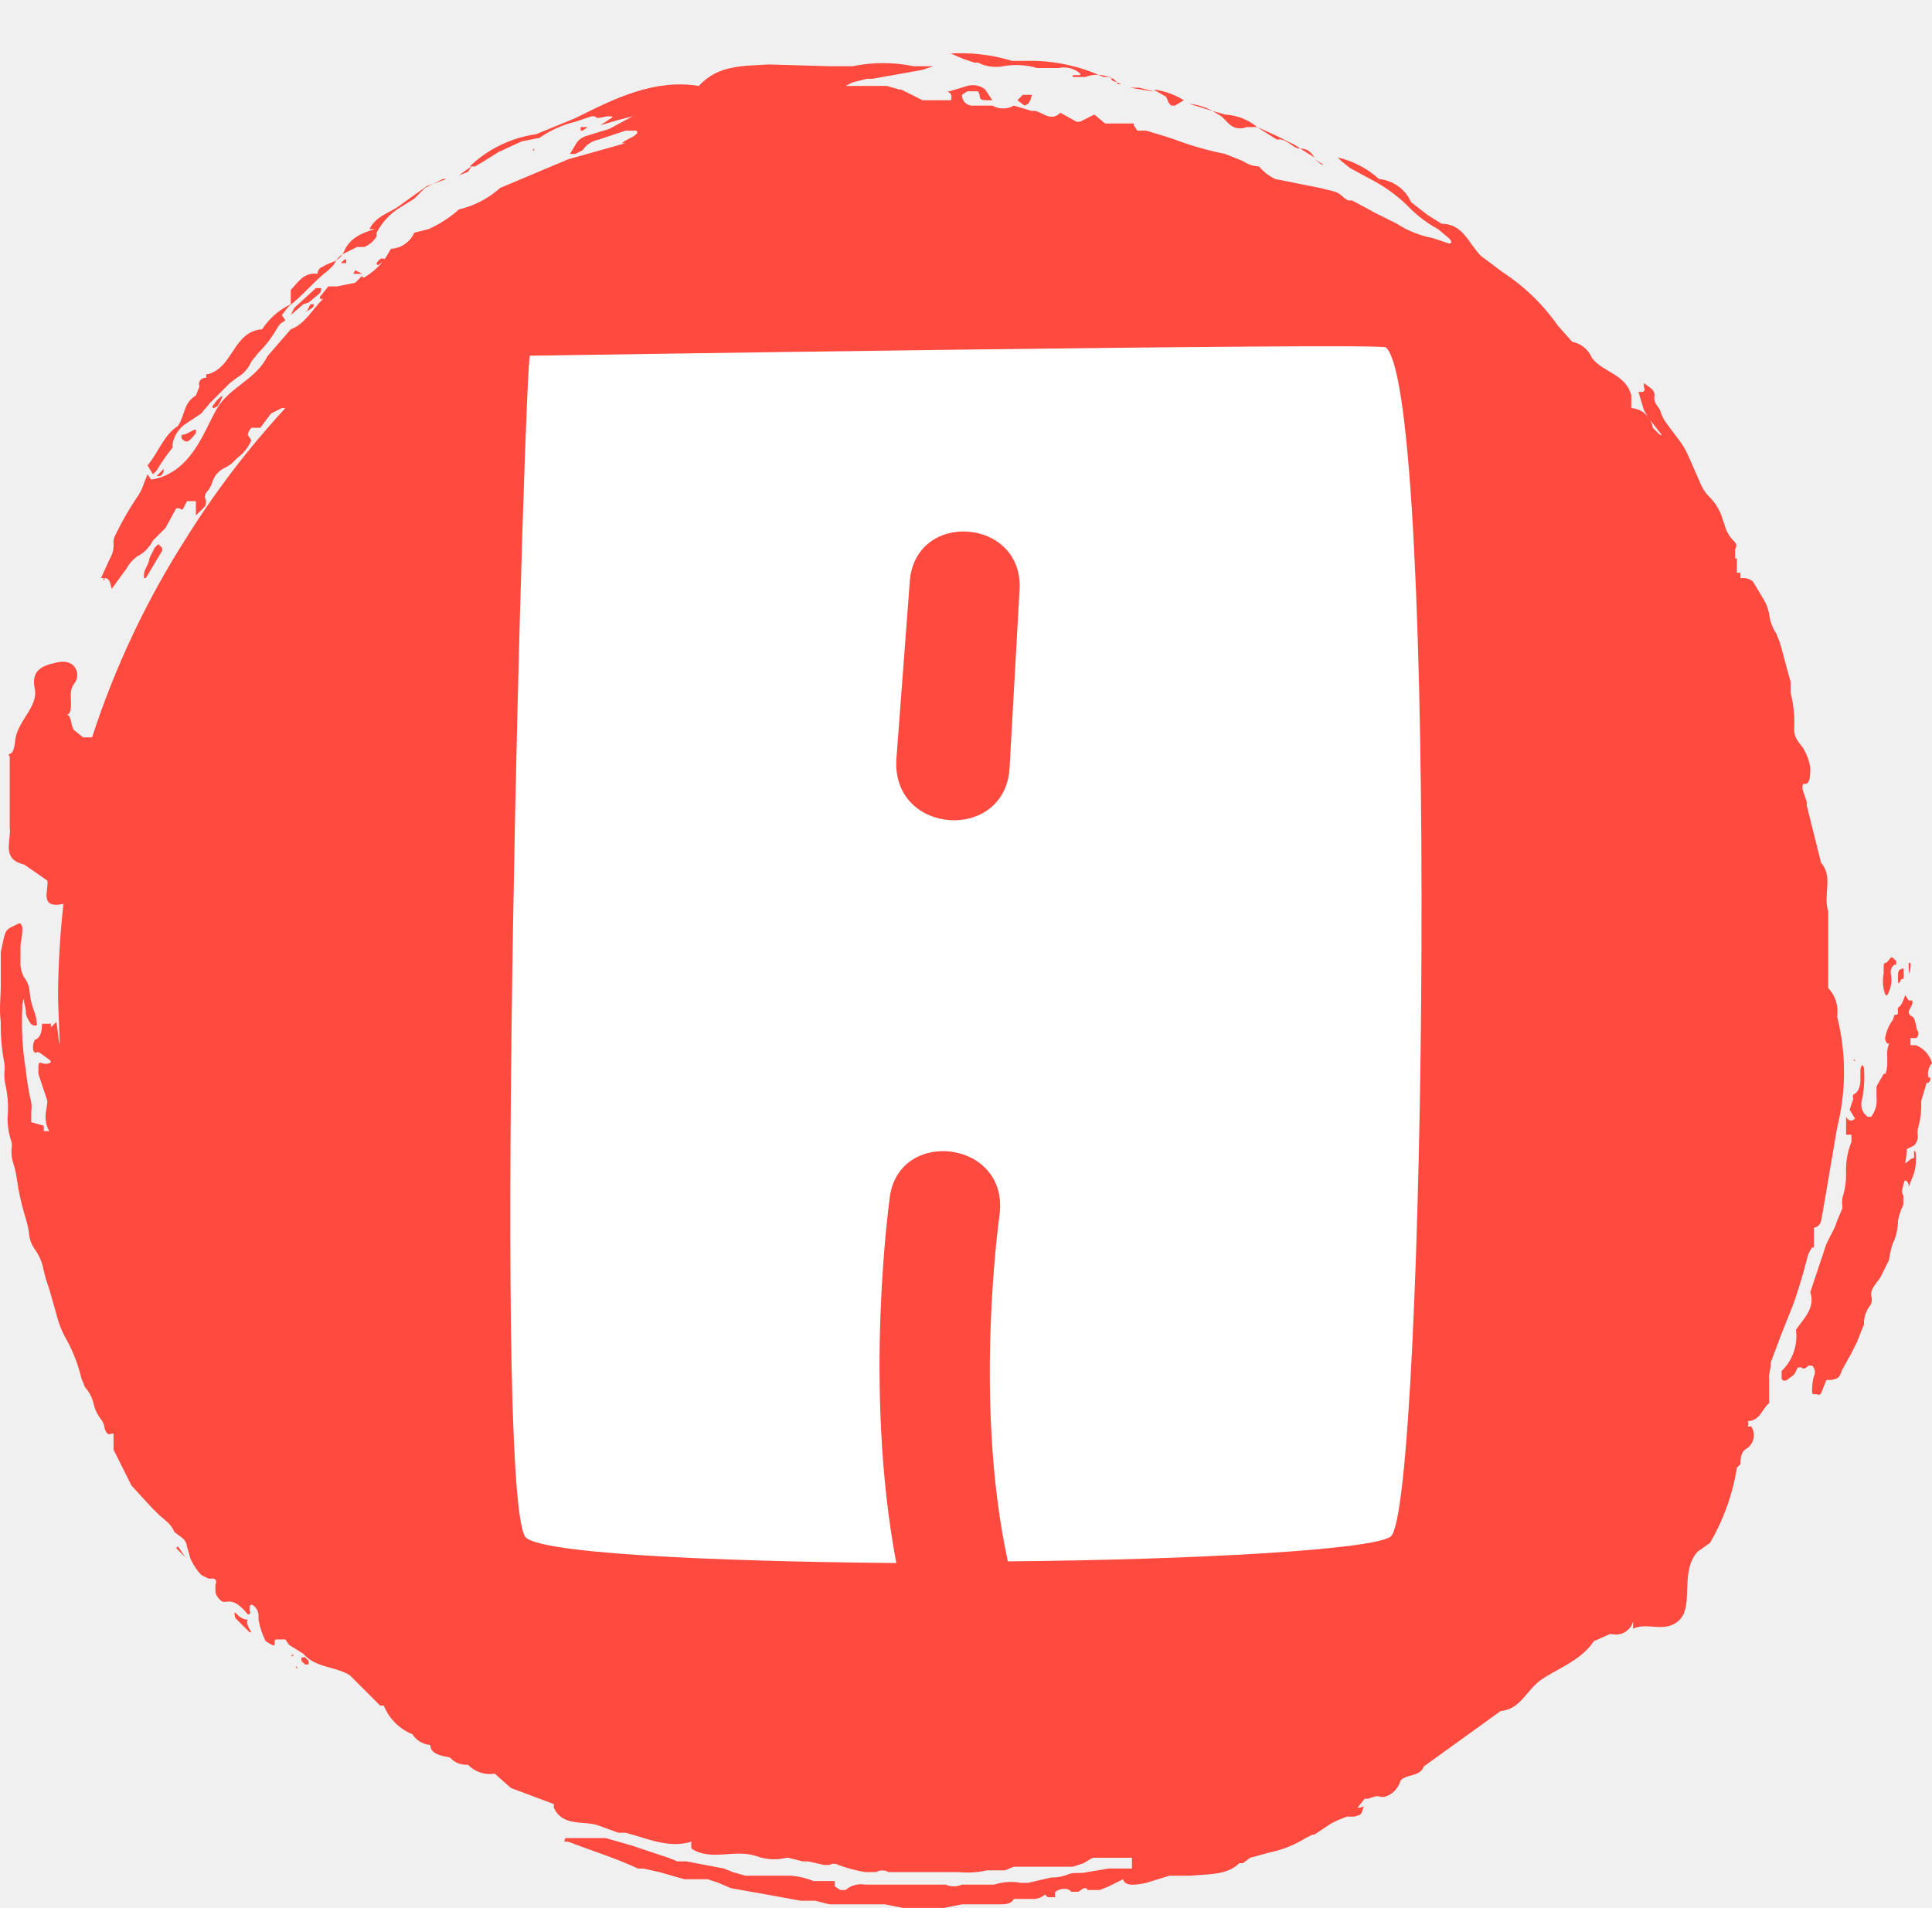
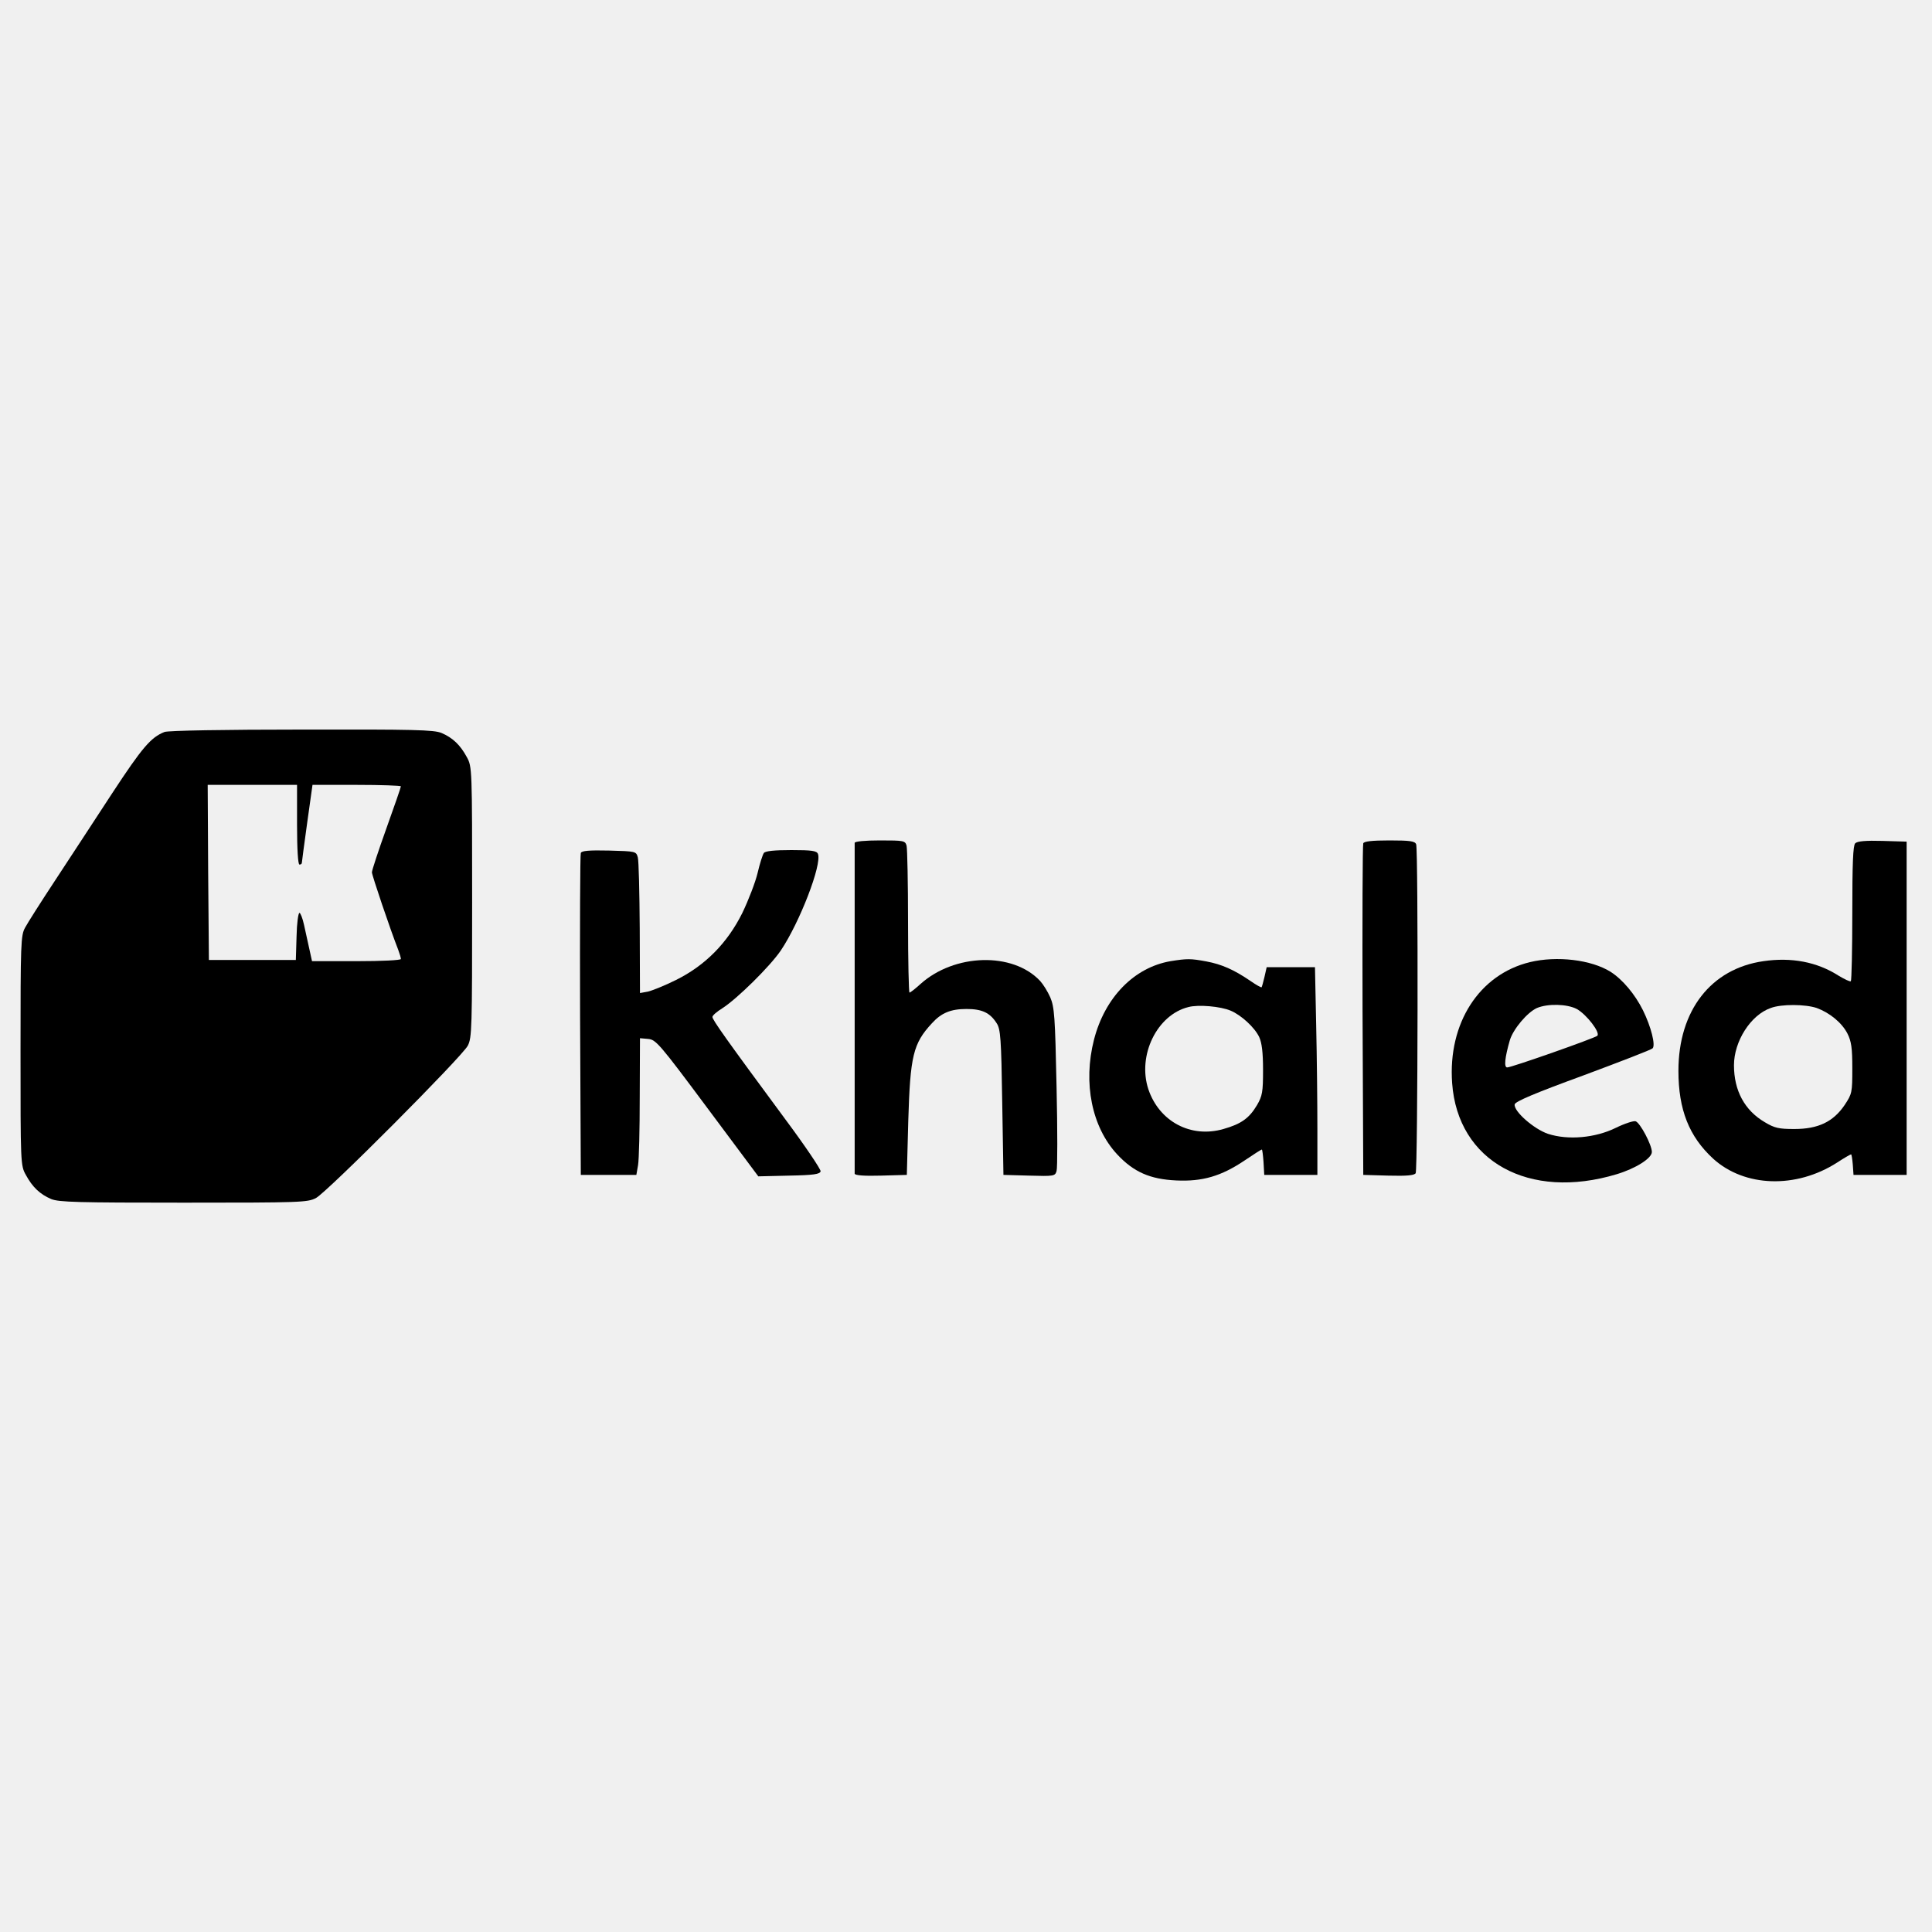
- <svg xmlns="http://www.w3.org/2000/svg" width="308.761" height="304.916" viewBox="0 0 106.008 104.687" class="css-1j8o68f" version="1.1" id="svg23">
-   <defs id="SvgjsDefs2684" />
-   <g id="SvgjsG2685" featurekey="rootContainer" transform="matrix(0.9820593,0,0,0.9820593,-0.05456052,0)" fill="#ff4a3f">
-     <g id="g17">
-       <path d="M19.8 15.3h.5l-.4-.2zm.5.1zm.8-.7c0 .1 0 .1.1.1l.4-.3c-.2-.1-.3-.1-.5.2zm.4-.2zm-4.1 2.3zm-.2.6l.3-.2c.1-.1.1-.2.1-.2h-.2l-.2.4c-.1-.1-.1 0 0 0zm2.2-2.9h-.1l-.2.2h.3zm-2.1 2.4l.6-.5c.1-.1.1-.2.1-.3h-.3l-1.2 1.1-.2.4.7-.6zm-1.1.8z" id="path3" />
-       <path d="M9.7 25v-.2a1.7 1.7 0 0 1 .7-1.1l.9-.6.5-.6.7-.7.4-.4.4-.3a1.9 1.9 0 0 0 .8-.9l.4-.5a5.9 5.9 0 0 0 1-1.3l.2-.3.3-.2-.2-.3.4-.5c.8-.6 1.4-1.4 2.2-2l.3-.3a1.4 1.4 0 0 1 .5-.6l.8-.4h.4a1.4 1.4 0 0 0 .7-.6V13a3.5 3.5 0 0 1 1.3-1.4l.8-.5.2-.2.4-.4 1-.5h.2l-1.1.4-1.4 1c-.6.5-1.4.6-1.8 1.4h.3c-.7.2-1.4.5-1.7 1.2s-.8.6-1.2.9a.4.4 0 0 0-.3.4c-.8-.1-1.1.5-1.5.9v.8a3.9 3.9 0 0 0-1.6 1.4c-1.6.1-1.6 2.1-3 2.5h-.1a.2.2 0 0 0 0 .2c-.3 0-.5.2-.4.5l-.2.5c-.7.4-.6 1.1-1 1.7-.8.5-1.1 1.5-1.7 2.2l.3.5.2-.2a11.6 11.6 0 0 1 .9-1.3zM53.9 3.3l.6.2h.2a2.2 2.2 0 0 0 1.4.2 4.1 4.1 0 0 1 1.9.1h1.2a1.4 1.4 0 0 1 1.2.3.1.1 0 0 1 0 .1H60a.1.1 0 0 0 0 .1h.7a1.8 1.8 0 0 1 1.3 0c.2 0 .1.1.2.2l.5.2h-.2c-.2-.4-.5-.4-.8-.4a9.7 9.7 0 0 0-4.3-.9h-.8A9.8 9.8 0 0 0 53 3h.2zm7.3 3.1zM50.3 4.7zm10.9 1.7h.2-.2zM19 14.7zm32.1-10zm17.6 2.2a.9.9 0 0 0 1 .2h.6a3.1 3.1 0 0 0-1.8-.7l-.7-.2.5.3zm-3.4-1.3c0 .1.1.2.2.3h.2l.5-.3a4.2 4.2 0 0 0-1.7-.6l.7.4zm7.4 2.7l.8.5c-.2-.3-.4-.5-.8-.5z" id="path5" />
-       <path d="M99 76.1l.6-1.6.6-1.5c.2-.5.6-1.8.8-2.6a1.7 1.7 0 0 1 .3-.7h.1v-1.1c.5-.1.4-.6.5-.9l.8-4.7a12.7 12.7 0 0 0 0-6.2 1.9 1.9 0 0 0-.5-1.6v-4.3c-.3-.9.3-1.9-.4-2.7L101 45a.4.4 0 0 0 0-.2l-.2-.6a.5.5 0 0 1 0-.4h.1c.3 0 .3-.5.3-.9a3 3 0 0 0-.4-1.1l-.3-.4a1.1 1.1 0 0 1-.2-.7 6.7 6.7 0 0 0-.2-2v-.6c-.2-.7-.4-1.5-.6-2.2l-.2-.5a2.5 2.5 0 0 1-.4-1.1 2.5 2.5 0 0 0-.3-.8l-.6-1a.8.8 0 0 0-.6-.2h-.1V32h-.2v-.8H97V31a.4.4 0 0 0 0-.1v-.2c.1-.2.1-.3-.1-.5a1.8 1.8 0 0 1-.4-.6l-.2-.6a2.9 2.9 0 0 0-.7-1.2 2.2 2.2 0 0 1-.5-.7l-.7-1.6a4.3 4.3 0 0 0-.6-1l-.6-.8a2.4 2.4 0 0 1-.4-.8l-.2-.3a.6.6 0 0 1-.1-.5.5.5 0 0 0-.2-.4l-.4-.3v.2c.1.2 0 .3-.1.3h-.2l.3 1 .3.5.7.9h-.1l-.2-.2-.2-.2a1.3 1.3 0 0 0-1.2-1.1v-.7c-.3-1.2-1.6-1.3-2.2-2.1a1.5 1.5 0 0 0-1.1-.9l-.8-.9a11.3 11.3 0 0 0-3.1-3l-.8-.6-.4-.3c-.7-.7-1-1.8-2.2-1.8l-.8-.5-.9-.7a2.2 2.2 0 0 0-1.8-1.3 5.1 5.1 0 0 0-2.3-1.2l.2.2.5.4 1.3.7a8.5 8.5 0 0 1 2.1 1.6 6.8 6.8 0 0 0 1.5 1.1l.6.5c.1.1.2.2.1.3H81l-.9-.3a5.6 5.6 0 0 1-2-.8l-1.2-.6-1.3-.7h-.2c-.3-.1-.4-.4-.8-.5l-.8-.2-2.5-.5a2.6 2.6 0 0 1-.9-.7 1.7 1.7 0 0 1-.9-.3l-1-.4a18.1 18.1 0 0 1-2.8-.8l-.6-.2-1-.3h-.5l-.2-.3v-.1h-1.6l-.6-.5-.4.2-.4.2h-.2l-.9-.5c-.6.6-1.1-.2-1.6-.1l-1-.3a1.2 1.2 0 0 1-1.2 0h-1.2a.6.6 0 0 1-.5-.6l.3-.2h.6a.7.7 0 0 1 .1.3c0 .2.2.2.5.2h.2l-.4-.6a1.1 1.1 0 0 0-1-.2l-1 .3H53c.3.2.2.3.2.5h-1.6l-.4-.2-.8-.4h-.1l-.7-.2h-2.3l.4-.2.8-.2h.3l1.7-.3 1.1-.2.6-.2h-1.1a8.4 8.4 0 0 0-3.4 0h-1.3L43 3.6c-1.4.1-2.8 0-3.9 1.2-2.5-.4-4.7.7-6.9 1.8l-2.2.9a6.7 6.7 0 0 0-3.7 1.8h.3l.5-.3.8-.5 1.3-.6 1-.2a6 6 0 0 1 2-.9l.9-.3h.2c.1.2.5 0 .7 0h.2c.1 0 .1.1 0 .1l-.6.4 1-.3.8-.2-1.3.7-1.3.4a1 1 0 0 0-.6.5l-.3.5h.3l.4-.2a1.4 1.4 0 0 1 .9-.6l1.5-.5h.5a.1.1 0 0 1 .1.2c-.2.2-.6.3-.8.5h.2l-3.2.9-3.8 1.6a5.2 5.2 0 0 1-2.3 1.2 6.6 6.6 0 0 1-1.7 1.1l-.8.2a1.5 1.5 0 0 1-1.3.9l-.3.5a3.7 3.7 0 0 1-1.2 1.1h-.1v-.1l-.2.2-.2.2-1 .2h-.5l-.4.5c-.1.1-.1.2 0 .2h.1c-.6.6-1 1.4-1.8 1.7L15 19.9c-.6 1.2-1.8 1.6-2.6 2.6s-1.4 3.9-3.9 4.3l-.2-.3-.2.5a2.7 2.7 0 0 1-.4.8 16.9 16.9 0 0 0-1.2 2.1.8.8 0 0 0-.1.5 1.4 1.4 0 0 1-.2.8l-.5 1.1h.2c.3 0 .3.3.4.6l.8-1.1a2.2 2.2 0 0 1 .6-.7 2 2 0 0 0 .9-.9l.3-.3.4-.4.6-1.1h.2c.1.1.1.1.2 0l.2-.4h.5v.8l.5-.5a.5.5 0 0 0 0-.5.4.4 0 0 1 .1-.3 1.5 1.5 0 0 0 .3-.5 1.3 1.3 0 0 1 .8-.9l.3-.2.3-.3a2.4 2.4 0 0 0 .8-1l-.2-.3c0-.1.1-.3.2-.4h.5l.6-.8.6-.3h.2a48.8 48.8 0 0 0-5.5 7.2h-.1.1a48.4 48.4 0 0 0-5.3 11.2h-.5l-.5-.4c-.2-.2-.1-.7-.4-.9h.1c.3-.5-.1-1.2.3-1.7s.1-1.4-.9-1.2-1.5.5-1.3 1.5-1 1.8-1.1 2.9-.5.5-.3.9v3.9c.1.8-.5 1.8.8 2.1l1.3.9c.1.5-.5 1.6.9 1.3a49.2 49.2 0 0 0-.3 5c0 1.1.1 2.2.1 3.3v-.4c-.1-.4-.1-.8-.2-1.3l-.3.3v-.2h-.5c0 .5-.1.8-.4.9a.9.9 0 0 0-.1.5c0 .1.1.3.2.2s.4.2.7.4-.2.3-.4.2-.2.1-.2.3v.3l.5 1.5c0 .3-.1.6-.1.9a1.7 1.7 0 0 0 .2.8h-.3v-.3l-.7-.2v-.6a1.5 1.5 0 0 0 0-.5 14.6 14.6 0 0 1-.3-1.8 16.6 16.6 0 0 1-.2-3.5.9.9 0 0 1 .1-.5v.2a2.9 2.9 0 0 1 .1.5.8.8 0 0 0 .1.4c.1.2.2.4.4.4s.1-.1.1-.2a2.1 2.1 0 0 0-.1-.5 4.2 4.2 0 0 1-.3-1.3 1.5 1.5 0 0 0-.3-.7 1.6 1.6 0 0 1-.2-.9v-.8c0-.3.1-.6.1-.9a.5.5 0 0 0-.1-.4h-.1c-.8.4-.7.2-1 1.6V55c0 .7-.1 1.4 0 2.1a10.8 10.8 0 0 0 .2 2.3 1.8 1.8 0 0 1 0 .5 3.1 3.1 0 0 0 .1.9 5.9 5.9 0 0 1 .1 1.3 3.9 3.9 0 0 0 .2 1.7 1.2 1.2 0 0 1 0 .4 2.1 2.1 0 0 0 .1.8 4.9 4.9 0 0 1 .2.9 14 14 0 0 0 .5 2.2 5 5 0 0 1 .2 1 1.7 1.7 0 0 0 .3.7 2.9 2.9 0 0 1 .5 1.2 8.5 8.5 0 0 0 .3 1l.4 1.4a5.4 5.4 0 0 0 .6 1.5 8.5 8.5 0 0 1 .8 2.1l.2.5a2.1 2.1 0 0 1 .5 1 2.1 2.1 0 0 0 .4.8 1 1 0 0 1 .2.5c.1.3.2.4.4.3h.1v.9l.5 1 .5 1 1.1 1.2.4.4c.3.3.7.5.9 1l.4.3a.7.7 0 0 1 .3.5l.2.7a3.3 3.3 0 0 0 .6.9l.4.2h.3a.2.2 0 0 1 .1.3 2.5 2.5 0 0 0 0 .5.9.9 0 0 0 .4.5h.2c.4-.1.8.2 1.2.7h.1c0-.1.1-.1 0-.2v-.2c0-.1.1-.2.2-.1a.7.7 0 0 1 .3.6v.2a4.3 4.3 0 0 0 .4 1.2c.5.3.5.3.5.1s0-.2.2-.2h.4l.2.3.8.5c.7.8 1.8.7 2.6 1.2l1.7 1.7h.2a2.9 2.9 0 0 0 1.6 1.6 1.3 1.3 0 0 0 1 .6c0 .5.6.6 1.1.7a1.2 1.2 0 0 0 .8.4h.2a1.7 1.7 0 0 0 1.5.5l.9.8 2.4.9v.2c.5 1.1 1.7.7 2.5 1l1.1.4h.4c1.2.3 2.4.9 3.7.5a.7.7 0 0 0 0 .4c1.1.7 2.4 0 3.6.4a2.9 2.9 0 0 0 1.7.1h.1l.8.2h.3l.9.2h.3a.5.5 0 0 1 .5 0 7.9 7.9 0 0 0 1.5.4h.6a.7.7 0 0 1 .7 0h3.9a5 5 0 0 0 1.6-.1h1l.5-.2H60l.6-.2.5-.3h2.2v.6H62l-1.2.2c-.4.1-.7 0-1 .1a2.4 2.4 0 0 1-1 .2l-1.3.3h-.4a3.1 3.1 0 0 0-1.5.1h-1.8a1.1 1.1 0 0 1-.9 0h-4.5a1.3 1.3 0 0 0-1.1.3H47l-.3-.2v-.3h-1.2a4.1 4.1 0 0 0-1.3-.3h-2.5l-.7-.2-.5-.2-2.1-.4h-.5l-.5-.2-2.1-.7-1.4-.4h-2.2c-.1 0-.1.1-.1.2h.2c1.3.5 2.6.9 3.9 1.5h.3l.9.2 1.4.4h1.3l.6.2.7.3 1.7.3 1.1.2 1.1.2h.8l.8.2h3.1l1 .2h2.3l1-.2H56c.4 0 .6-.1.7-.3h1a1 1 0 0 0 .8-.3c-.1.1 0 .1.1.2h.4v-.2c0-.1 0-.1.2-.2s.6-.1.7.1h.4l.3-.2c.2 0 .2 0 .2.1h.7l.5-.2.8-.4c.1.3.4.4 1.3.2l1.3-.4h1.2c.9-.1 2 0 2.7-.7h.2l.4-.3 1.1-.3a6.1 6.1 0 0 0 2-.8l.4-.2h.1l.9-.6.4-.2.5-.2h.4c.4-.1.4-.1.5-.4s0-.1-.2-.1h-.1l.4-.5h.2c.3-.1.5-.2.7-.1h.2a1.3 1.3 0 0 0 .9-.9c.3-.4 1.1-.2 1.3-.8l4.3-3.1c1.1-.1 1.4-1.1 2.2-1.7s2.3-1.1 3-2.2l.9-.4h.1a1 1 0 0 0 1.2-.7v.4c.8-.4 1.8.3 2.6-.5s0-2.7 1-3.8l.7-.5a12.1 12.1 0 0 0 1.5-4.2l.2-.2c0-.3 0-.7.4-.9a.9.9 0 0 0 .2-1.2h-.2a.3.3 0 0 0 0-.3c.7 0 .8-.7 1.2-1V77a.5.5 0 0 1 0-.2 3.8 3.8 0 0 0 .1-.7zM5.9 32.2z" id="path7" />
-       <path d="M26.4 9.3l-.3.2-.4.3.5-.2zm6.1-2h.1l.3-.2h-.4zm-2.6 1l-.1.1h.1v-.1zm-1.5 1.4zm1.3-.2zm-6.3 3.1zM9.2 26.2l-.4.4H9a.4.4 0 0 0 .2-.4zm3-3.5a2.1 2.1 0 0 0 .3-.6 1.5 1.5 0 0 0-.5.5c-.1.1-.1.2 0 .2zM11 24.2V24c-.2 0-.5.3-.8.3v.2c.3.3.4.2.8-.3zm3 66.2zM73.9 9.2h.1l-.5-.3zm-2.5-1.4c.5-.1.8.4 1.2.5h.1l-.3-.2-1-.5-1.1-.5.3.2zM52.8 3.1zm11.7 2h-.1l-1.2-.2h.5zm2 .7l1.3.4a3.3 3.3 0 0 0-1.3-.4zm-9 0a1 1 0 0 0 .2-.5h-.5l-.3.3.4.3zm9 1.6zM49.9 4.2zm2.9.7zM48.5 4zm13.8 2.1a.5.5 0 0 0 0 .1zm44.8 52.3h-.3V58h.3c.1 0 .2-.3.1-.4s-.1-.7-.3-.8a.3.3 0 0 1-.2-.3l.2-.4a.4.4 0 0 0 0-.2h-.2l-.2-.3c-.1.3-.2.6-.4.7a.5.5 0 0 0 0 .2c0 .1 0 .2-.1.2h-.1a1.1 1.1 0 0 1-.1.3 2.3 2.3 0 0 0-.4.9.4.4 0 0 0 .1.4h.1a1.7 1.7 0 0 0-.1.8v.4a1.8 1.8 0 0 1-.1.5h-.1l-.4.7v.6a1.5 1.5 0 0 1-.3 1.1h-.2l-.2-.2a.9.9 0 0 1-.1-.8 6.5 6.5 0 0 0 .1-1.7c0-.1-.1-.2-.1-.2a.5.5 0 0 0-.1.3v.6c0 .2-.1.6-.3.7s-.1.2-.1.3l-.2.6.3.5c-.2.2-.4.1-.5-.1v1h.3v.4a4.2 4.2 0 0 0-.3 1.4 3.3 3.3 0 0 0 0 .4 4 4 0 0 1-.2 1.3 2 2 0 0 0 0 .6l-.3.7a3.2 3.2 0 0 1-.3.7l-.3.6-.9 2.7c.3.9-.4 1.5-.8 2.1a2.7 2.7 0 0 1-.8 2.3v.4c0 .1.1.2.3.1l.4-.3.2-.4h.2c.1.1.2.1.4-.1h.2a.5.5 0 0 1 .1.6 2.9 2.9 0 0 0-.1.8c0 .1 0 .2.1.2h.2c.1.1.2 0 .3-.3l.2-.5h.3c.4-.1.4-.1.6-.6l.5-.9.3-.6.4-1a1.6 1.6 0 0 1 .3-1 .6.6 0 0 0 .1-.6c0-.2 0-.3.2-.6l.3-.4.5-1a4.7 4.7 0 0 1 .2-.9 3 3 0 0 0 .3-1.3 3.8 3.8 0 0 1 .3-.9v-.5c-.1-.2-.1-.2 0-.6s.1-.2.2-.2a.4.4 0 0 1 .1.3l.2-.5a2.3 2.3 0 0 0 .2-.9v-.3c0-.1 0-.3-.1-.3v.4c-.2 0-.3.2-.5.3a6.4 6.4 0 0 0 .1-.8l.4-.2a.7.7 0 0 0 .2-.6 1.4 1.4 0 0 1 0-.3 4.8 4.8 0 0 0 .2-1.4v-.2l.3-1h.1a.3.3 0 0 0 .1-.3h-.1a.9.9 0 0 1 .2-.8 1.5 1.5 0 0 0-.9-1zm-1.2 7.8zm-.2-9.9zm0 0zM9.1 30.8a.3.3 0 0 0 0-.2l-.2-.2-.2.2-.3.6c0 .3-.3.6-.3.9v.2h.1zm96.3 24.8h.1a1.7 1.7 0 0 0 .2-1.2.5.5 0 0 1 .2-.5h.1v-.2l-.2-.2h-.1c-.1.1-.2.3-.3.3s-.1.1-.1.3v.3a2.2 2.2 0 0 0 .1 1.2zM13.2 90.1c-.1 0 0 .2 0 .3l.8.8h.1c-.2-.3-.3-.6-.2-.7a.9.9 0 0 1-.5-.2zm.8.3zm92.3-35.7h.1a2 2 0 0 0 0-.6c-.3.1-.3.1-.3.6s.1.1.2 0z" id="path9" />
-       <path d="M106.7 62a.6.6 0 0 0 .1-.5c0-.1-.1-.2-.1-.1h-.2v.2c0 .4.1.5.2.4zm.1-8.2h-.1v.6a1 1 0 0 0 .1-.6zM17.1 92.6h-.2v.2l.2.2h.2v-.2zm86.6-33.3c0-.1 0-.1-.1-.1zM9.9 86.5l.5.5-.4-.6z" id="path11" />
-       <circle cx="10.5" cy="87.1" transform="rotate(-24.8 10.4 87.159)" id="circle13" />
-       <path d="M9.7 30.1h-.1v.2-.2h.1zm83.2-6.6l-.2-.3h-.1zm-14.7 77.1zM5.9 32.2zm-.1.2a.3.3 0 0 0 .1-.2v.2zm1.9-4.9zM61.5 2.4zm42.8 58.2v.1-.1zM16.4 92.5h-.1c.1.1.2 0 .1-.1zm.2.7h.1l-.1-.1v.1zm73.9-71.3zm15.2 34.4zM14.6 91.7zm92.1-37zm-.8 11.4zM34.6 0z" id="path15" />
-     </g>
-   </g>
-   <g id="SvgjsG2686" featurekey="nameFeature-0" transform="matrix(2.284354,0,0,2.284354,27.98006,-5.60952)" fill="#ffffff">
-     <path d="M9.6 16.48 l-0.32 4.24 c-0.08 1.8 2.6 1.96 2.72 0.2 l0.24 -4.28 c0.12 -1.76 -2.56 -1.96 -2.64 -0.16 z M0.48 11 l0 0 c0.04 0 20.48 -0.32 20.56 -0.2 c1.28 1.12 0.96 27.8 0.12 28.56 c-0.4 0.32 -4.64 0.56 -9.2 0.6 c-0.84 -3.84 -0.2 -8.32 -0.2 -8.32 c0.24 -1.8 -2.44 -2.12 -2.64 -0.4 c0 0.04 -0.64 4.52 0.16 8.76 c-4.56 -0.04 -8.68 -0.24 -8.92 -0.64 c-0.8 -1.44 0 -28.28 0.12 -28.36 z" id="path20" />
+ <svg xmlns="http://www.w3.org/2000/svg" version="1.0" width="800pt" height="800pt" viewBox="0 0 800 800" preserveAspectRatio="xMidYMid meet">
+   <g transform="translate(0,800) scale(0.1,-0.1)" fill="#000000" stroke="none">
+     <path d="M681 4969 c-56 -22 -92 -64 -216 -253 -72 -111 -179 -273 -237 -362 -58 -88 -114 -176 -124 -195 -18 -32 -19 -64 -19 -509 0 -467 0 -476 22 -515 27 -50 58 -80 105 -100 32 -13 110 -15 548 -15 485 0 513 1 548 19 46 24 603 583 629 631 17 33 18 70 18 595 0 554 0 560 -22 600 -27 50 -58 80 -105 100 -32 13 -112 15 -580 14 -315 0 -553 -4 -567 -10z m549 -384 c0 -103 4 -165 10 -165 6 0 10 3 10 8 0 4 10 78 22 165 l22 157 183 0 c101 0 183 -3 183 -6 0 -4 -27 -82 -60 -174 -33 -92 -60 -174 -60 -182 0 -12 76 -237 109 -321 6 -16 11 -33 11 -38 0 -5 -77 -9 -184 -9 l-184 0 -11 50 c-6 28 -16 73 -22 100 -6 28 -15 50 -19 50 -5 0 -11 -44 -12 -97 l-3 -98 -180 0 -180 0 -3 363 -2 362 185 0 185 0 0 -165z" />
+     <path d="M3539 4510 c0 -5 0 -314 0 -685 0 -371 0 -680 0 -685 1 -7 40 -10 109 -8 l107 3 6 225 c8 268 20 319 98 403 39 43 78 59 143 59 64 0 97 -15 125 -59 16 -24 19 -63 23 -328 l5 -300 107 -3 c102 -3 107 -2 113 19 4 12 4 169 0 348 -6 292 -9 331 -26 371 -11 25 -30 55 -42 68 -113 121 -355 114 -496 -13 -21 -19 -41 -35 -45 -35 -3 0 -6 132 -6 293 0 160 -3 302 -6 315 -6 21 -11 22 -110 22 -62 0 -104 -4 -105 -10z" />
+     <path d="M5645 4508 c-3 -7 -4 -319 -3 -693 l3 -680 104 -3 c77 -2 107 1 113 10 9 15 11 1338 2 1362 -5 13 -25 16 -110 16 -75 0 -106 -4 -109 -12z" />
+     <path d="M7682 4508 c-9 -9 -12 -83 -12 -288 0 -152 -3 -279 -6 -283 -3 -3 -26 8 -51 23 -89 57 -195 77 -311 60 -217 -31 -352 -204 -352 -454 0 -161 44 -272 144 -364 130 -118 343 -125 513 -16 29 19 55 34 58 34 2 0 5 -19 7 -42 l3 -43 110 0 110 0 0 690 0 690 -100 3 c-70 2 -104 -1 -113 -10z m-159 -682 c54 -20 104 -61 127 -106 16 -32 20 -59 20 -143 0 -102 -1 -106 -32 -153 -47 -69 -109 -99 -208 -99 -64 0 -82 4 -122 28 -84 49 -128 131 -128 236 0 99 69 208 152 237 44 17 144 16 191 0z" />
+     <path d="M2405 4468 c-3 -7 -4 -310 -3 -673 l3 -660 115 0 115 0 7 40 c4 22 7 149 7 283 l1 243 34 -3 c32 -3 47 -20 245 -286 l211 -283 127 3 c104 2 128 6 131 18 1 8 -64 105 -146 215 -246 333 -302 412 -302 424 0 6 18 22 41 36 61 39 197 173 242 239 78 116 171 356 154 400 -5 13 -25 16 -110 16 -72 0 -108 -4 -114 -12 -5 -7 -17 -44 -26 -83 -9 -38 -38 -113 -63 -165 -62 -125 -154 -218 -275 -278 -46 -23 -99 -44 -116 -48 l-33 -6 -1 268 c-1 148 -4 280 -8 294 -7 25 -9 25 -119 28 -84 2 -114 -1 -117 -10z" />
+     <path d="M4847 4020 c-151 -26 -272 -150 -317 -325 -46 -180 -9 -362 96 -475 68 -73 136 -103 245 -108 107 -5 185 17 283 83 37 25 68 45 71 45 2 0 5 -24 7 -52 l3 -53 110 0 110 0 0 190 c0 105 -2 298 -5 430 l-5 240 -100 0 -100 0 -9 -40 c-5 -22 -11 -42 -12 -43 -1 -2 -22 9 -46 26 -69 47 -119 69 -183 81 -65 12 -79 12 -148 1z m249 -205 c43 -18 99 -69 118 -109 11 -24 16 -63 16 -137 0 -91 -3 -107 -25 -145 -32 -54 -65 -78 -139 -99 -135 -39 -266 31 -311 165 -46 140 36 308 166 340 41 11 133 3 175 -15z" />
+     <path d="M6335 4016 c-210 -51 -340 -253 -322 -501 23 -324 318 -487 682 -377 79 24 145 66 145 92 0 29 -48 120 -67 127 -8 3 -45 -9 -82 -27 -85 -42 -198 -52 -281 -25 -59 20 -143 94 -138 122 2 12 85 47 282 119 153 57 283 107 289 113 13 13 -6 89 -40 158 -33 66 -84 127 -134 159 -80 50 -222 67 -334 40z m194 -194 c40 -22 99 -98 85 -111 -11 -10 -355 -131 -373 -131 -14 0 -10 40 11 113 14 46 72 115 112 133 45 19 125 17 165 -4z" />
  </g>
</svg>
